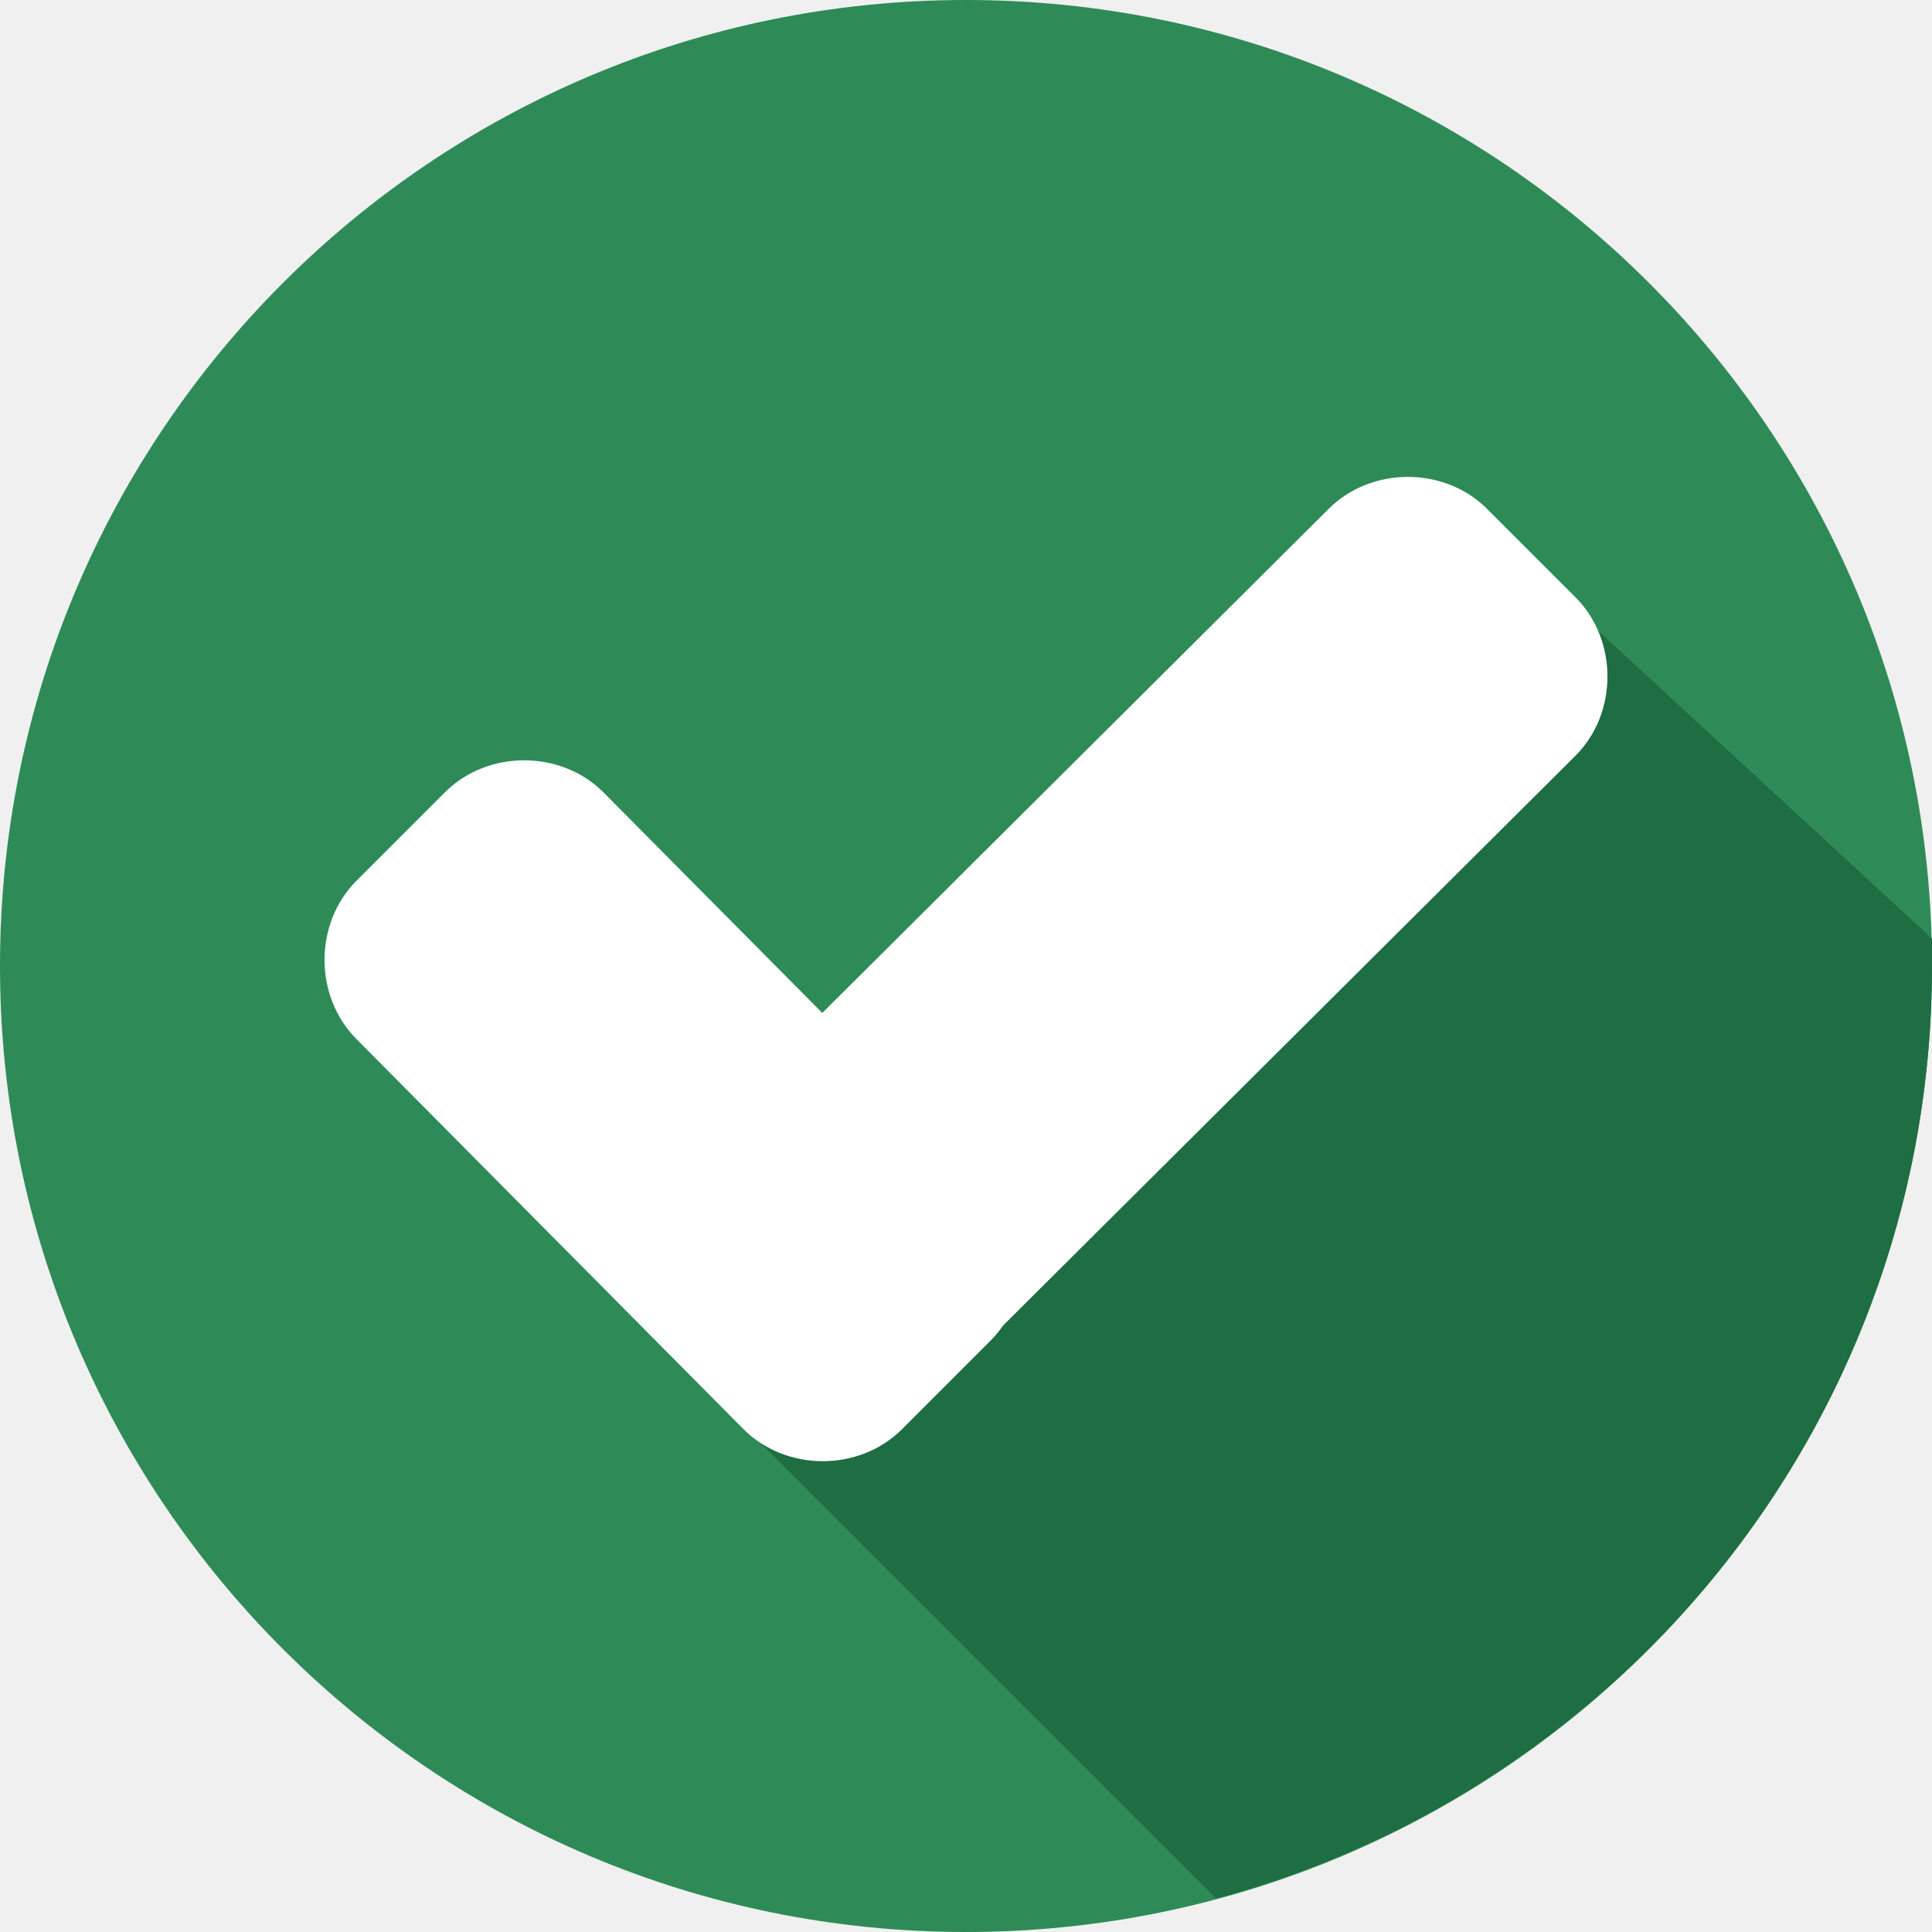
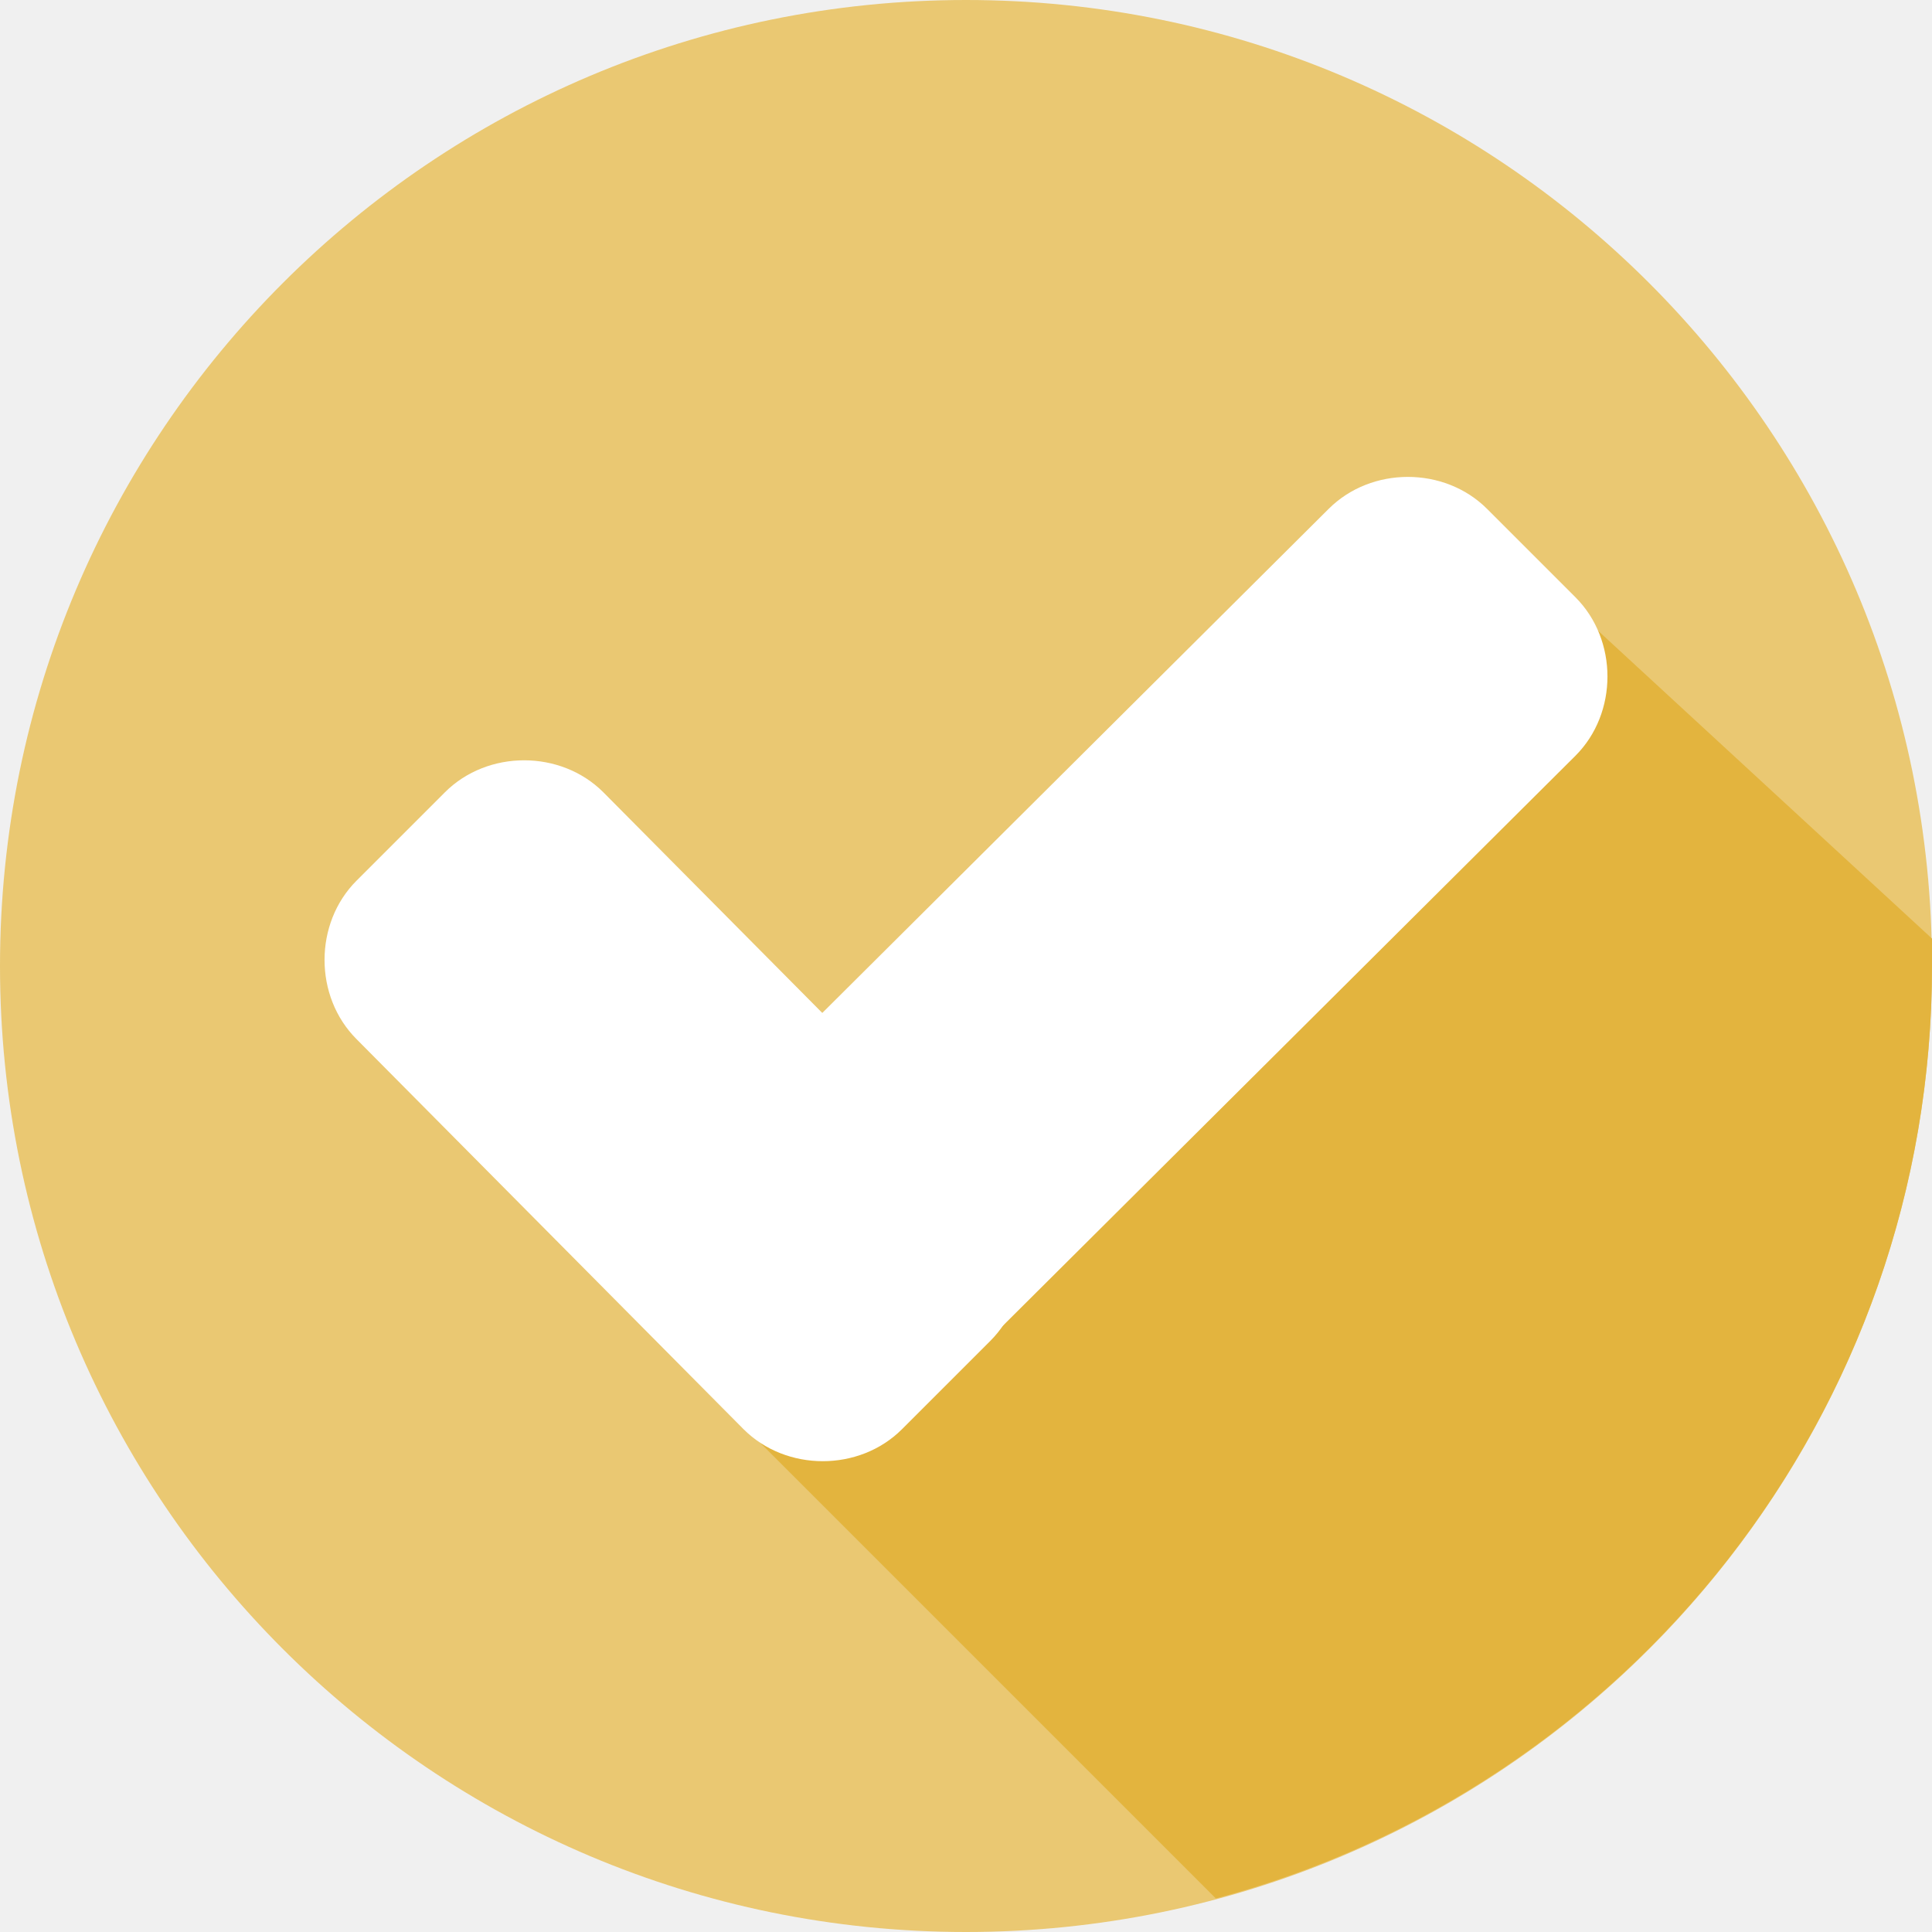
<svg xmlns="http://www.w3.org/2000/svg" height="800px" width="800px" version="1.1" id="Layer_1" viewBox="0 0 507.2 507.2" xml:space="preserve" fill="#000000">
  <g id="SVGRepo_bgCarrier" stroke-width="0" />
  <g id="SVGRepo_tracerCarrier" stroke-linecap="round" stroke-linejoin="round" />
  <g id="SVGRepo_iconCarrier">
-     <circle style="fill:#2E8B57;" cx="253.6" cy="253.6" r="253.6" />
-     <path style="fill:#1F6D42;" d="M188.8,368l130.4,130.4c108-28.8,188-127.2,188-244.8c0-2.4,0-4.8,0-7.2L404.8,152L188.8,368z" />
+     <circle style="fill:#eac872;" cx="253.6" cy="253.6" r="253.6" />
+     <path style="fill:#e3b43e;" d="M188.8,368l130.4,130.4c108-28.8,188-127.2,188-244.8c0-2.4,0-4.8,0-7.2L404.8,152L188.8,368z" />
    <g>
      <path style="fill:#FFFFFF;" d="M260,310.4c11.2,11.2,11.2,30.4,0,41.6l-23.2,23.2c-11.2,11.2-30.4,11.2-41.6,0L93.6,272.8 c-11.2-11.2-11.2-30.4,0-41.6l23.2-23.2c11.2-11.2,30.4-11.2,41.6,0L260,310.4z" />
      <path style="fill:#FFFFFF;" d="M348.8,133.6c11.2-11.2,30.4-11.2,41.6,0l23.2,23.2c11.2,11.2,11.2,30.4,0,41.6l-176,175.2 c-11.2,11.2-30.4,11.2-41.6,0l-23.2-23.2c-11.2-11.2-11.2-30.4,0-41.6L348.8,133.6z" />
    </g>
  </g>
</svg>
